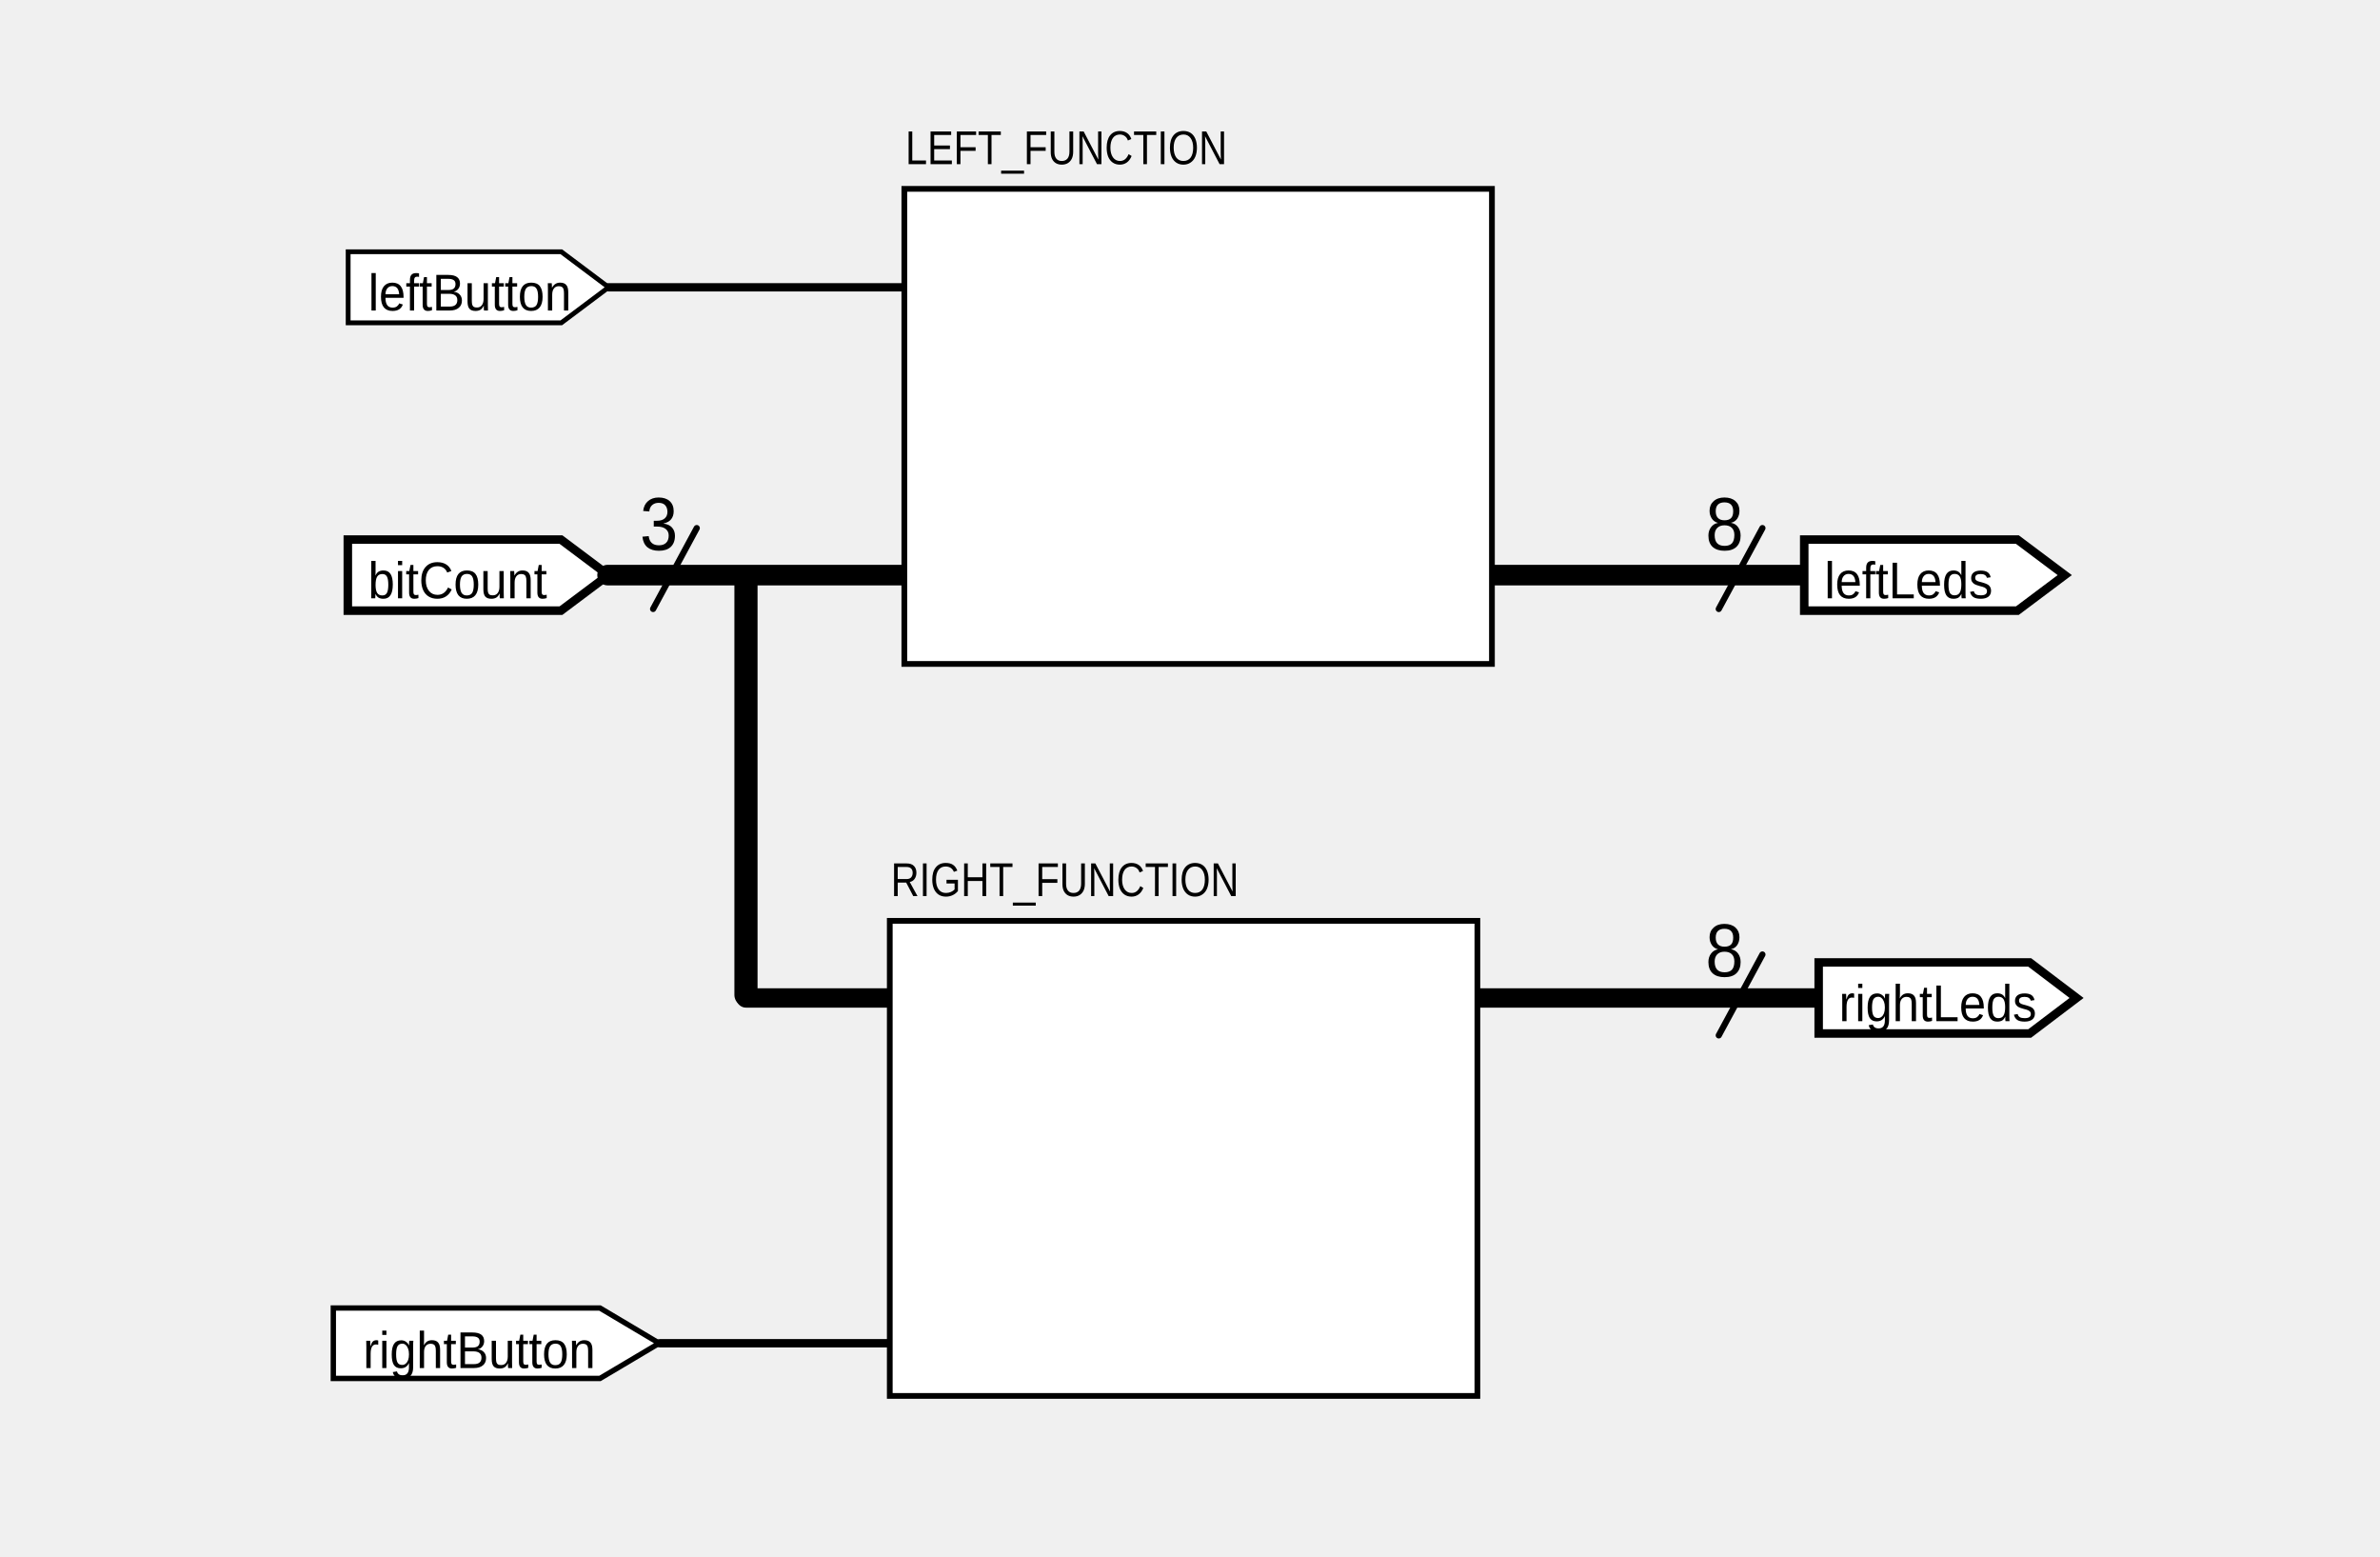
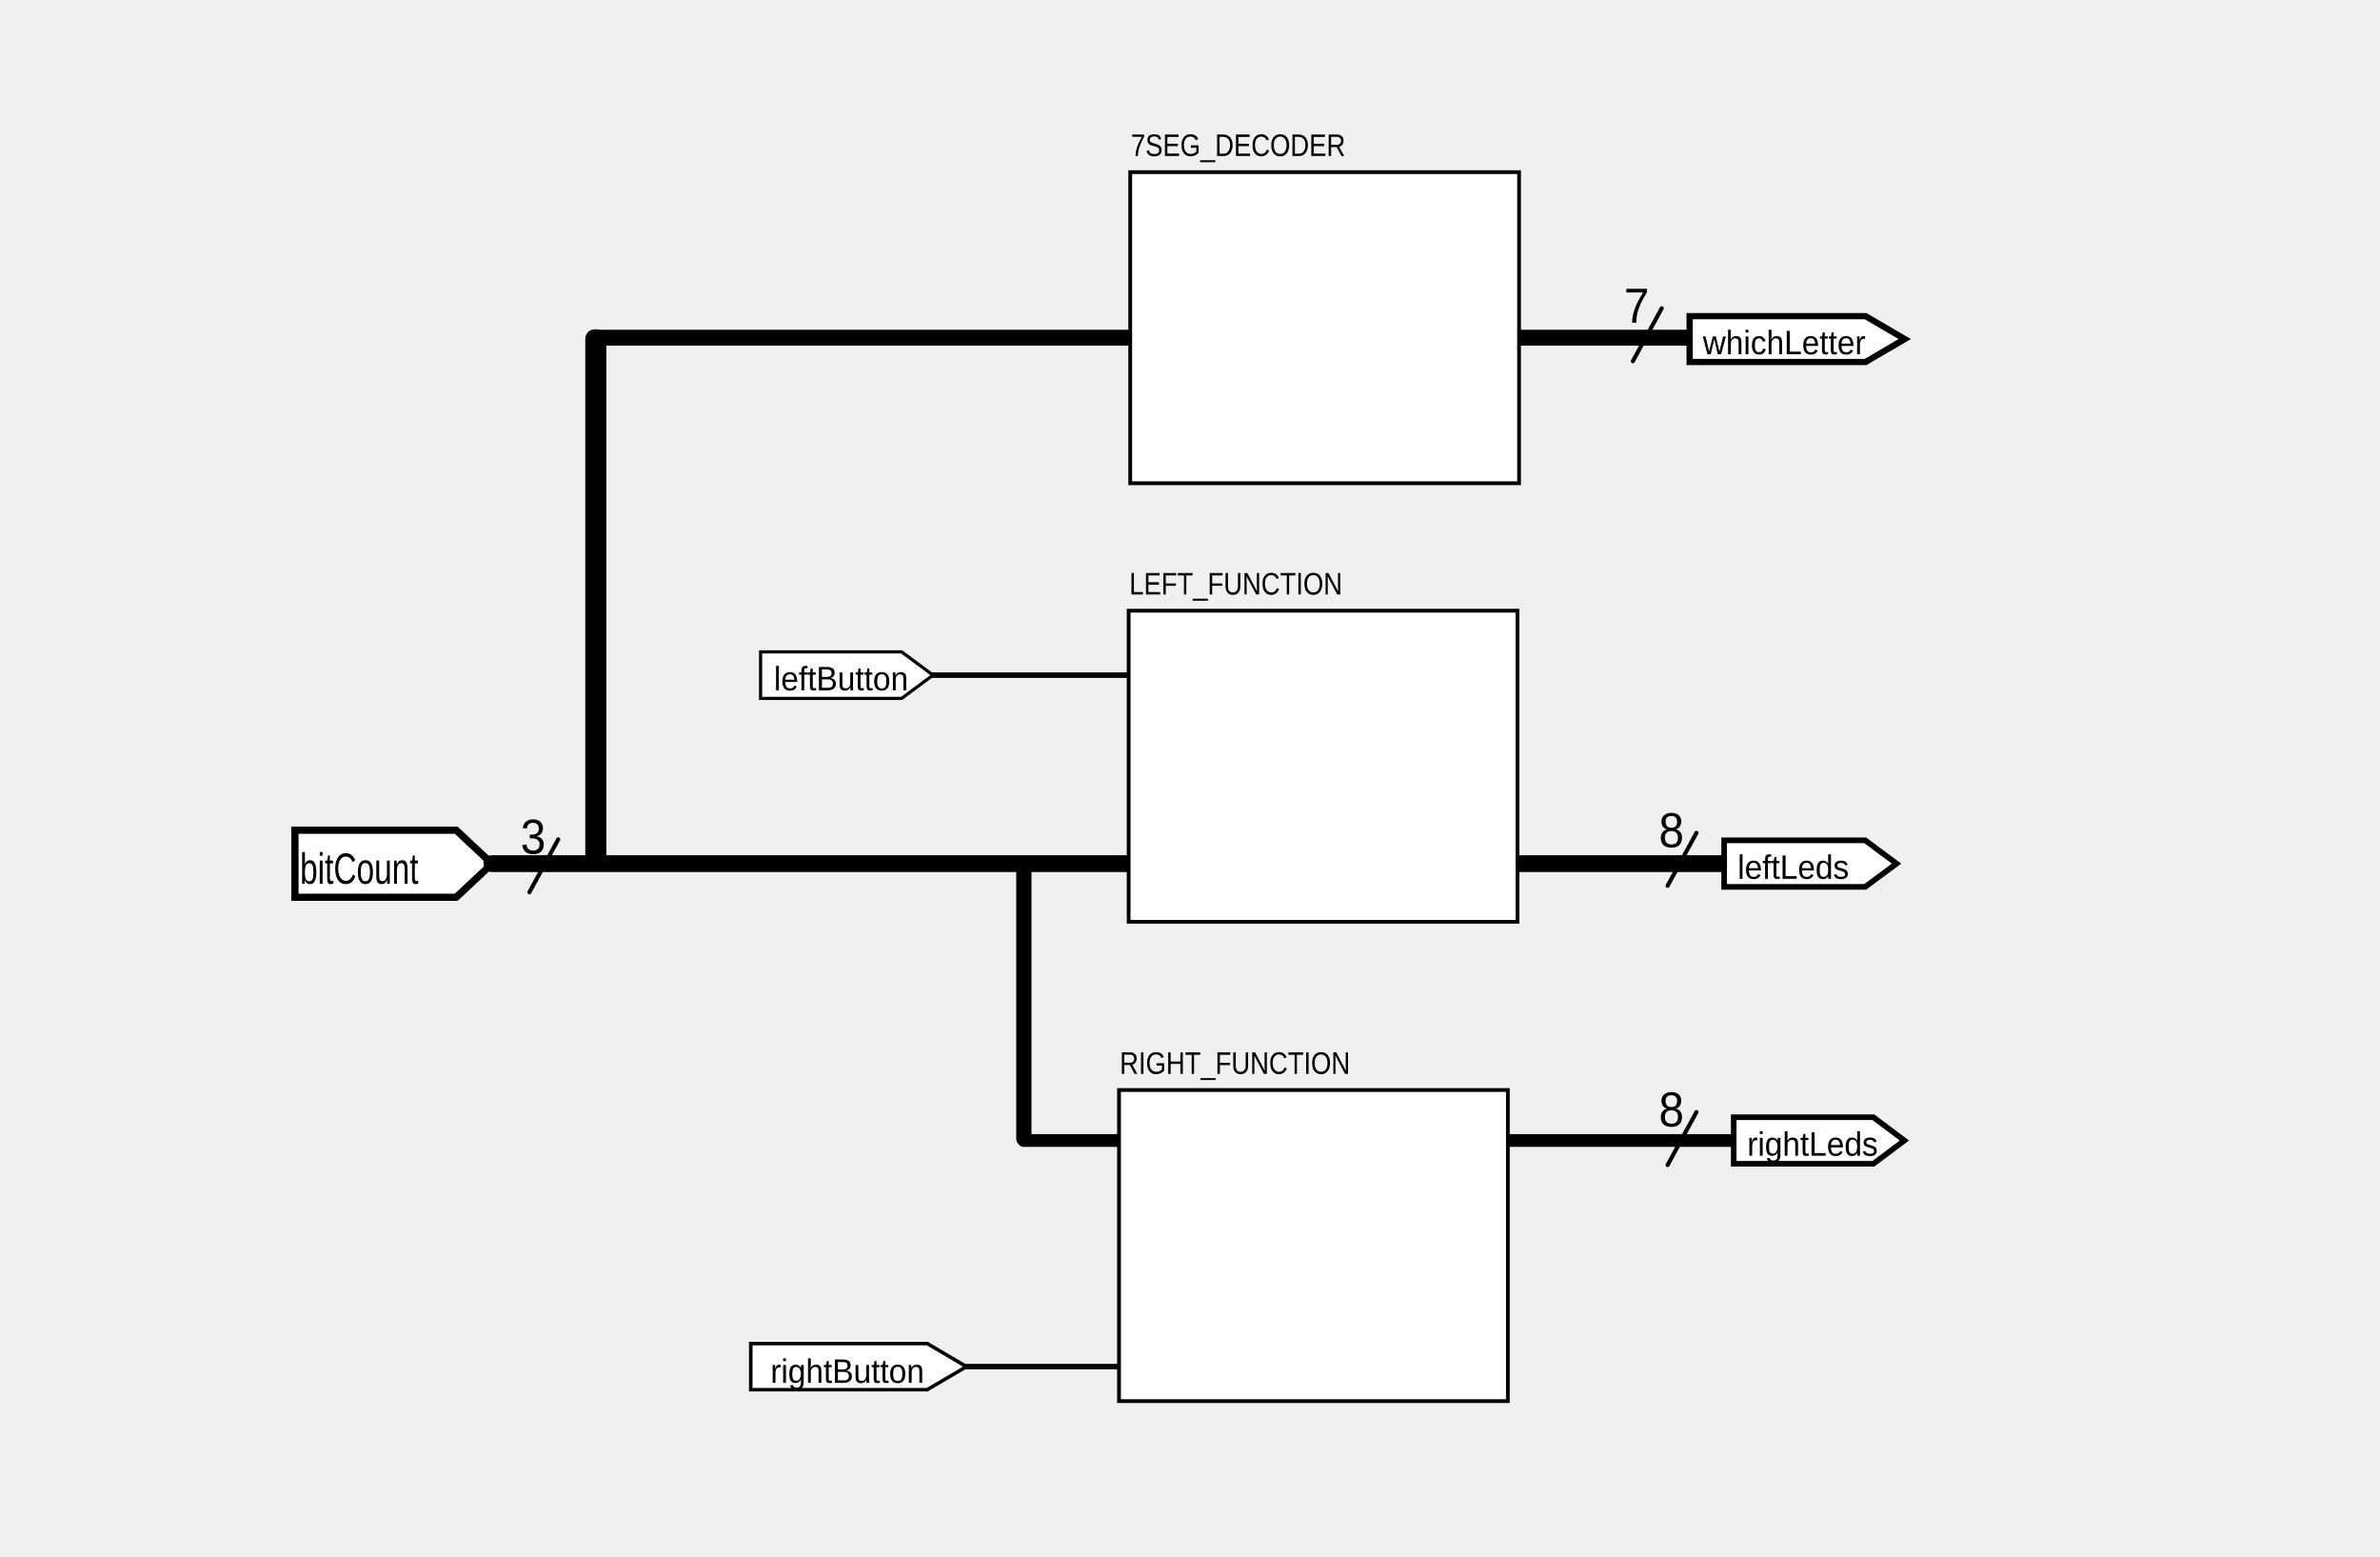
<svg xmlns="http://www.w3.org/2000/svg" viewBox="0 0 335 219" width="335" height="219" version="1.1" id="svg52">
  <defs id="defs2">
    <rect x="0" y="185" width="150" height="20" id="rect1" />
  </defs>
-   <path style="fill:#ffffff;stroke:#000000;stroke-width:1.2;stroke-dasharray:none" d="m 48.958,75.925 v 10 h 30 l 6.667,-5 -6.667,-5 z" id="path2" />
-   <path style="fill:none;fill-opacity:1;stroke:#000000;stroke-width:2.892;stroke-linecap:round;stroke-linejoin:round;stroke-dasharray:none;stroke-opacity:1" d="M 255.897,80.925 H 85.518" id="path8" />
-   <path style="fill:none;fill-opacity:1;stroke:#000000;stroke-width:1.173;stroke-linecap:round;stroke-linejoin:round;stroke-dasharray:none;stroke-opacity:1" d="M 174.341,40.425 H 85.671" id="path9" />
-   <text xml:space="preserve" style="font-size:7.013px;font-family:'Liberation Sans';-inkscape-font-specification:'Liberation Sans, Normal';fill:#000000;fill-opacity:1;stroke:none;stroke-width:0.657;stroke-linecap:round;stroke-linejoin:round" x="53.704" y="81.22" id="text2213" transform="scale(0.9647022,1.036589)">
-     <tspan id="tspan2211" x="53.704" y="81.22" style="stroke-width:0.657">bitCount</tspan>
+   <path style="fill:#ffffff;stroke:#000000;stroke-width:1.014;stroke-dasharray:none" d="m 41.518,116.819 v 9.44 h 22.693 l 5.043,-4.72 -5.043,-4.72 z" id="path2" />
+   <path style="fill:none;fill-opacity:1;stroke:#000000;stroke-width:2.367;stroke-linecap:round;stroke-linejoin:round;stroke-dasharray:none;stroke-opacity:1" d="M 243.449,121.521 H 69.235" id="path8" />
+   <path style="fill:none;fill-opacity:1;stroke:#000000;stroke-width:0.772;stroke-linecap:round;stroke-linejoin:round;stroke-dasharray:none;stroke-opacity:1" d="M 190,95 H 131.322" id="path9" />
+   <text xml:space="preserve" style="font-size:5.247px;font-family:'Liberation Sans';-inkscape-font-specification:'Liberation Sans, Normal';fill:#000000;fill-opacity:1;stroke:none;stroke-width:0.492;stroke-linecap:round;stroke-linejoin:round" x="49.487" y="106.097" id="text2213" transform="scale(0.8531929,1.172068)">
+     <tspan id="tspan2211" x="49.487" y="106.097" style="stroke-width:0.492">bitCount</tspan>
  </text>
-   <text xml:space="preserve" style="font-size:6.095px;font-family:'Liberation Sans';-inkscape-font-specification:'Liberation Sans, Normal';fill:#000000;fill-opacity:1;stroke:none;stroke-width:0.571;stroke-linecap:round;stroke-linejoin:round" x="140.024" y="21.024" id="text1156" transform="scale(0.9101294,1.098745)">
-     <tspan id="tspan1154" x="140.024" y="21.024" style="stroke-width:0.571">LEFT_FUNCTION</tspan>
+   <text xml:space="preserve" style="font-size:4.012px;font-family:'Liberation Sans';-inkscape-font-specification:'Liberation Sans, Normal';fill:#000000;fill-opacity:1;stroke:none;stroke-width:0.376;stroke-linecap:round;stroke-linejoin:round" x="173.744" y="76.539" id="text1156" transform="scale(0.9149274,1.092983)">
+     <tspan id="tspan1154" x="173.744" y="76.539" style="stroke-width:0.376">LEFT_FUNCTION</tspan>
  </text>
-   <rect x="127.291" y="26.575" width="82.709" height="66.849" fill="none" stroke="#000000" stroke-width="0.707" stroke-linecap="butt" stroke-linejoin="miter" stroke-dasharray="none" id="rect2" style="fill:#ffffff;fill-opacity:1;stroke-width:0.806;stroke-dasharray:none" />
-   <path style="fill:#ffffff;stroke:#000000;stroke-width:0.677" d="m 49.004,35.425 v 10 h 30 l 6.667,-5 -6.667,-5 z" id="path2-6" />
-   <text xml:space="preserve" style="font-size:7.013px;font-family:'Liberation Sans';-inkscape-font-specification:'Liberation Sans, Normal';fill:#000000;fill-opacity:1;stroke:none;stroke-width:0.657;stroke-linecap:round;stroke-linejoin:round" x="53.732" y="42.15" id="text2213-7" transform="scale(0.9647022,1.036589)">
-     <tspan id="tspan2211-5" x="53.732" y="42.15" style="stroke-width:0.657">leftButton</tspan>
+   <rect x="158.864" y="85.931" width="54.733" height="43.775" fill="none" stroke="#000000" stroke-width="0.707" stroke-linecap="butt" stroke-linejoin="miter" stroke-dasharray="none" id="rect2" style="fill:#ffffff;fill-opacity:1;stroke-width:0.531;stroke-dasharray:none" />
+   <path style="fill:#ffffff;stroke:#000000;stroke-width:0.446" d="m 107.057,91.726 v 6.548 h 19.853 L 131.322,95 126.91,91.726 Z" id="path2-6" />
+   <text xml:space="preserve" style="font-size:4.617px;font-family:'Liberation Sans';-inkscape-font-specification:'Liberation Sans, Normal';fill:#000000;fill-opacity:1;stroke:none;stroke-width:0.433;stroke-linecap:round;stroke-linejoin:round" x="112.324" y="94.205" id="text2213-7" transform="scale(0.9697879,1.031153)">
+     <tspan id="tspan2211-5" x="112.324" y="94.205" style="stroke-width:0.433">leftButton</tspan>
  </text>
-   <path style="fill:#ffffff;stroke:#000000;stroke-width:1.2;stroke-dasharray:none" d="m 253.958,75.925 v 10 h 30 l 6.667,-5 -6.667,-5 z" id="path2-5" />
-   <text xml:space="preserve" style="font-size:7.013px;font-family:'Liberation Sans';-inkscape-font-specification:'Liberation Sans, Normal';fill:#000000;fill-opacity:1;stroke:none;stroke-width:0.657;stroke-linecap:round;stroke-linejoin:round" x="266.205" y="81.22" id="text2213-6" transform="scale(0.9647022,1.036589)">
-     <tspan id="tspan2211-2" x="266.205" y="81.22" style="stroke-width:0.657">leftLeds</tspan>
+   <path style="fill:#ffffff;stroke:#000000;stroke-width:0.79;stroke-dasharray:none" d="m 242.687,118.247 v 6.548 h 19.853 l 4.412,-3.274 -4.412,-3.274 z" id="path2-5" />
+   <text xml:space="preserve" style="font-size:4.617px;font-family:'Liberation Sans';-inkscape-font-specification:'Liberation Sans, Normal';fill:#000000;fill-opacity:1;stroke:none;stroke-width:0.433;stroke-linecap:round;stroke-linejoin:round" x="252.193" y="119.925" id="text2213-6" transform="scale(0.9697879,1.031153)">
+     <tspan id="tspan2211-2" x="252.193" y="119.925" style="stroke-width:0.433">leftLeds</tspan>
  </text>
-   <path style="fill:none;fill-opacity:1;stroke:#000000;stroke-width:2.721;stroke-linecap:round;stroke-linejoin:round;stroke-dasharray:none;stroke-opacity:1" d="M 255.849,140.425 H 105" id="path8-2" />
-   <path style="fill:none;fill-opacity:1;stroke:#000000;stroke-width:1.173;stroke-linecap:round;stroke-linejoin:round;stroke-dasharray:none;stroke-opacity:1" d="M 181.548,189.011 H 92.878" id="path9-7" />
-   <text xml:space="preserve" style="font-size:6.095px;font-family:'Liberation Sans';-inkscape-font-specification:'Liberation Sans, Normal';fill:#000000;fill-opacity:1;stroke:none;stroke-width:0.571;stroke-linecap:round;stroke-linejoin:round" x="137.772" y="114.768" id="text1156-3" transform="scale(0.9101294,1.098745)">
-     <tspan id="tspan1154-6" x="137.772" y="114.768" style="stroke-width:0.571">RIGHT_FUNCTION</tspan>
+   <path style="fill:none;fill-opacity:1;stroke:#000000;stroke-width:1.791;stroke-linecap:round;stroke-linejoin:round;stroke-dasharray:none;stroke-opacity:1" d="M 243.939,160.484 H 144.113" id="path8-2" />
+   <path style="fill:none;fill-opacity:1;stroke:#000000;stroke-width:0.772;stroke-linecap:round;stroke-linejoin:round;stroke-dasharray:none;stroke-opacity:1" d="M 194.769,192.3 H 136.091" id="path9-7" />
+   <text xml:space="preserve" style="font-size:4.012px;font-family:'Liberation Sans';-inkscape-font-specification:'Liberation Sans, Normal';fill:#000000;fill-opacity:1;stroke:none;stroke-width:0.376;stroke-linecap:round;stroke-linejoin:round" x="172.261" y="138.249" id="text1156-3" transform="scale(0.9149274,1.092983)">
+     <tspan id="tspan1154-6" x="172.261" y="138.249" style="stroke-width:0.376">RIGHT_FUNCTION</tspan>
  </text>
-   <rect x="125.241" y="129.575" width="82.709" height="66.849" fill="none" stroke="#000000" stroke-width="0.707" stroke-linecap="butt" stroke-linejoin="miter" stroke-dasharray="none" id="rect2-0" style="fill:#ffffff;fill-opacity:1;stroke-width:0.806;stroke-dasharray:none" />
-   <path style="fill:#ffffff;stroke:#000000;stroke-width:0.754" d="m 46.917,184.056 v 9.91 h 37.532 l 8.34,-4.955 -8.34,-4.955 z" id="path2-6-6" />
-   <text xml:space="preserve" style="font-size:7.013px;font-family:'Liberation Sans';-inkscape-font-specification:'Liberation Sans, Normal';fill:#000000;fill-opacity:1;stroke:none;stroke-width:0.657;stroke-linecap:round;stroke-linejoin:round" x="52.968" y="185.708" id="text2213-7-2" transform="scale(0.9647022,1.036589)">
-     <tspan id="tspan2211-5-6" x="52.968" y="185.708" style="stroke-width:0.657">rightButton</tspan>
+   <rect x="157.508" y="153.379" width="54.733" height="43.775" fill="none" stroke="#000000" stroke-width="0.707" stroke-linecap="butt" stroke-linejoin="miter" stroke-dasharray="none" id="rect2-0" style="fill:#ffffff;fill-opacity:1;stroke-width:0.531;stroke-dasharray:none" />
+   <path style="fill:#ffffff;stroke:#000000;stroke-width:0.496" d="m 105.676,189.055 v 6.49 h 24.837 l 5.519,-3.245 -5.519,-3.245 z" id="path2-6-6" />
+   <text xml:space="preserve" style="font-size:4.617px;font-family:'Liberation Sans';-inkscape-font-specification:'Liberation Sans, Normal';fill:#000000;fill-opacity:1;stroke:none;stroke-width:0.433;stroke-linecap:round;stroke-linejoin:round" x="111.821" y="188.708" id="text2213-7-2" transform="scale(0.9697879,1.031153)">
+     <tspan id="tspan2211-5-6" x="111.821" y="188.708" style="stroke-width:0.433">rightButton</tspan>
  </text>
-   <path style="fill:#ffffff;stroke:#000000;stroke-width:1.194;stroke-dasharray:none" d="m 255.989,135.425 v 10 h 29.702 l 6.6,-5 -6.6,-5 z" id="path2-5-1" />
-   <text xml:space="preserve" style="font-size:7.013px;font-family:'Liberation Sans';-inkscape-font-specification:'Liberation Sans, Normal';fill:#000000;fill-opacity:1;stroke:none;stroke-width:0.657;stroke-linecap:round;stroke-linejoin:round" x="268.311" y="138.62" id="text2213-6-8" transform="scale(0.9647022,1.036589)">
-     <tspan id="tspan2211-2-7" x="268.311" y="138.62" style="stroke-width:0.657">rightLeds</tspan>
+   <path style="fill:#ffffff;stroke:#000000;stroke-width:0.786;stroke-dasharray:none" d="m 244.032,157.21 v 6.548 h 19.655 l 4.368,-3.274 -4.368,-3.274 z" id="path2-5-1" />
+   <text xml:space="preserve" style="font-size:4.617px;font-family:'Liberation Sans';-inkscape-font-specification:'Liberation Sans, Normal';fill:#000000;fill-opacity:1;stroke:none;stroke-width:0.433;stroke-linecap:round;stroke-linejoin:round" x="253.579" y="157.71" id="text2213-6-8" transform="scale(0.9697879,1.031153)">
+     <tspan id="tspan2211-2-7" x="253.579" y="157.71" style="stroke-width:0.433">rightLeds</tspan>
  </text>
  <text xml:space="preserve" id="text1" style="writing-mode:lr-tb;direction:ltr;white-space:pre;shape-inside:url(#rect1);display:inline;fill:#ffffff;stroke:#000000;stroke-width:1.2;stroke-dasharray:none" />
-   <path style="fill:none;fill-opacity:1;stroke:#000000;stroke-width:3.259;stroke-linecap:round;stroke-linejoin:round;stroke-dasharray:none;stroke-opacity:1" d="M 105,140 V 81.753" id="path8-2-2" />
-   <path style="fill:none;fill-opacity:1;stroke:#000000;stroke-width:0.873;stroke-linecap:round;stroke-linejoin:round;stroke-dasharray:none;stroke-opacity:1" d="M 98.071,74.312 91.929,85.688" id="path9-73-1-8" />
-   <text xml:space="preserve" style="font-size:10.12px;font-family:'Liberation Sans';-inkscape-font-specification:'Liberation Sans, Normal';fill:#000000;fill-opacity:1;stroke:none;stroke-width:0.949;stroke-linecap:round;stroke-linejoin:round" x="94.347" y="73.88" id="text2213-12-9-5" transform="scale(0.9544804,1.04769)">
-     <tspan id="tspan2211-3-2-0" x="94.347" y="73.88" style="stroke-width:0.949">3</tspan>
+   <path style="fill:none;fill-opacity:1;stroke:#000000;stroke-width:2.146;stroke-linecap:round;stroke-linejoin:round;stroke-dasharray:none;stroke-opacity:1" d="M 144.113,160.206 V 122.063" id="path8-2-2" />
+   <path style="fill:none;fill-opacity:1;stroke:#000000;stroke-width:0.575;stroke-linecap:round;stroke-linejoin:round;stroke-dasharray:none;stroke-opacity:1" d="m 78.577,118.106 -4.065,7.45" id="path9-73-1-8" />
+   <text xml:space="preserve" style="font-size:6.662px;font-family:'Liberation Sans';-inkscape-font-specification:'Liberation Sans, Normal';fill:#000000;fill-opacity:1;stroke:none;stroke-width:0.625;stroke-linecap:round;stroke-linejoin:round" x="76.362" y="115.267" id="text2213-12-9-5" transform="scale(0.9595122,1.042196)">
+     <tspan id="tspan2211-3-2-0" x="76.362" y="115.267" style="stroke-width:0.625">3</tspan>
  </text>
-   <path style="fill:none;fill-opacity:1;stroke:#000000;stroke-width:0.873;stroke-linecap:round;stroke-linejoin:round;stroke-dasharray:none;stroke-opacity:1" d="m 248.071,74.312 -6.143,11.377" id="path9-73-1-8-3" />
-   <text xml:space="preserve" style="font-size:10.12px;font-family:'Liberation Sans';-inkscape-font-specification:'Liberation Sans, Normal';fill:#000000;fill-opacity:1;stroke:none;stroke-width:0.949;stroke-linecap:round;stroke-linejoin:round" x="251.501" y="73.88" id="text2213-12-9-5-7" transform="scale(0.9544804,1.04769)">
-     <tspan id="tspan2211-3-2-0-5" x="251.501" y="73.88" style="stroke-width:0.949">8</tspan>
+   <path style="fill:none;fill-opacity:1;stroke:#000000;stroke-width:0.575;stroke-linecap:round;stroke-linejoin:round;stroke-dasharray:none;stroke-opacity:1" d="m 238.792,117.191 -4.065,7.45" id="path9-73-1-8-3" />
+   <text xml:space="preserve" style="font-size:6.662px;font-family:'Liberation Sans';-inkscape-font-specification:'Liberation Sans, Normal';fill:#000000;fill-opacity:1;stroke:none;stroke-width:0.625;stroke-linecap:round;stroke-linejoin:round" x="243.337" y="114.388" id="text2213-12-9-5-7" transform="scale(0.9595122,1.042196)">
+     <tspan id="tspan2211-3-2-0-5" x="243.337" y="114.388" style="stroke-width:0.625">8</tspan>
  </text>
-   <path style="fill:none;fill-opacity:1;stroke:#000000;stroke-width:0.873;stroke-linecap:round;stroke-linejoin:round;stroke-dasharray:none;stroke-opacity:1" d="m 248.071,134.312 -6.143,11.377" id="path9-73-1-8-2" />
-   <text xml:space="preserve" style="font-size:10.12px;font-family:'Liberation Sans';-inkscape-font-specification:'Liberation Sans, Normal';fill:#000000;fill-opacity:1;stroke:none;stroke-width:0.949;stroke-linecap:round;stroke-linejoin:round" x="251.501" y="131.149" id="text2213-12-9-5-2" transform="scale(0.9544804,1.04769)">
-     <tspan id="tspan2211-3-2-0-8" x="251.501" y="131.149" style="stroke-width:0.949">8</tspan>
+   <path style="fill:none;fill-opacity:1;stroke:#000000;stroke-width:0.575;stroke-linecap:round;stroke-linejoin:round;stroke-dasharray:none;stroke-opacity:1" d="m 238.792,156.481 -4.065,7.45" id="path9-73-1-8-2" />
+   <text xml:space="preserve" style="font-size:6.662px;font-family:'Liberation Sans';-inkscape-font-specification:'Liberation Sans, Normal';fill:#000000;fill-opacity:1;stroke:none;stroke-width:0.625;stroke-linecap:round;stroke-linejoin:round" x="243.337" y="152.088" id="text2213-12-9-5-2" transform="scale(0.9595122,1.042196)">
+     <tspan id="tspan2211-3-2-0-8" x="243.337" y="152.088" style="stroke-width:0.625">8</tspan>
+   </text>
+   <path style="fill:none;fill-opacity:1;stroke:#000000;stroke-width:2.968;stroke-linecap:round;stroke-linejoin:round;stroke-dasharray:none;stroke-opacity:1" d="M 83.864,120.819 V 47.819" id="path8-2-2-6" />
+   <path style="fill:none;fill-opacity:1;stroke:#000000;stroke-width:2.234;stroke-linecap:round;stroke-linejoin:round;stroke-dasharray:none;stroke-opacity:1" d="M 238.864,47.518 H 83.563" id="path8-5" />
+   <text xml:space="preserve" style="font-size:4.012px;font-family:'Liberation Sans';-inkscape-font-specification:'Liberation Sans, Normal';fill:#000000;fill-opacity:1;stroke:none;stroke-width:0.376;stroke-linecap:round;stroke-linejoin:round" x="173.985" y="20.08" id="text1156-5" transform="scale(0.9149274,1.092983)">
+     <tspan id="tspan1154-62" x="173.985" y="20.08" style="stroke-width:0.376">7SEG_DECODER</tspan>
+   </text>
+   <rect x="159.085" y="24.223" width="54.733" height="43.775" fill="none" stroke="#000000" stroke-width="0.707" stroke-linecap="butt" stroke-linejoin="miter" stroke-dasharray="none" id="rect2-9" style="fill:#ffffff;fill-opacity:1;stroke-width:0.531;stroke-dasharray:none" />
+   <path style="fill:#ffffff;stroke:#000000;stroke-width:0.876;stroke-dasharray:none" d="m 237.827,44.487 v 6.447 h 24.769 l 5.504,-3.224 -5.504,-3.224 z" id="path2-5-2" />
+   <text xml:space="preserve" style="font-size:4.617px;font-family:'Liberation Sans';-inkscape-font-specification:'Liberation Sans, Normal';fill:#000000;fill-opacity:1;stroke:none;stroke-width:0.433;stroke-linecap:round;stroke-linejoin:round" x="247.147" y="48.344" id="text2213-6-7" transform="scale(0.9697879,1.031153)">
+     <tspan id="tspan2211-2-0" x="247.147" y="48.344" style="stroke-width:0.433">whichLetter</tspan>
+   </text>
+   <path style="fill:none;fill-opacity:1;stroke:#000000;stroke-width:0.575;stroke-linecap:round;stroke-linejoin:round;stroke-dasharray:none;stroke-opacity:1" d="m 233.898,43.38 -4.065,7.45" id="path9-73-1-8-3-9" />
+   <text xml:space="preserve" style="font-size:6.662px;font-family:'Liberation Sans';-inkscape-font-specification:'Liberation Sans, Normal';fill:#000000;fill-opacity:1;stroke:none;stroke-width:0.625;stroke-linecap:round;stroke-linejoin:round" x="238.237" y="43.566" id="text2213-12-9-5-7-3" transform="scale(0.9595122,1.042196)">
+     <tspan id="tspan2211-3-2-0-5-6" x="238.237" y="43.566" style="stroke-width:0.625">7</tspan>
  </text>
</svg>
